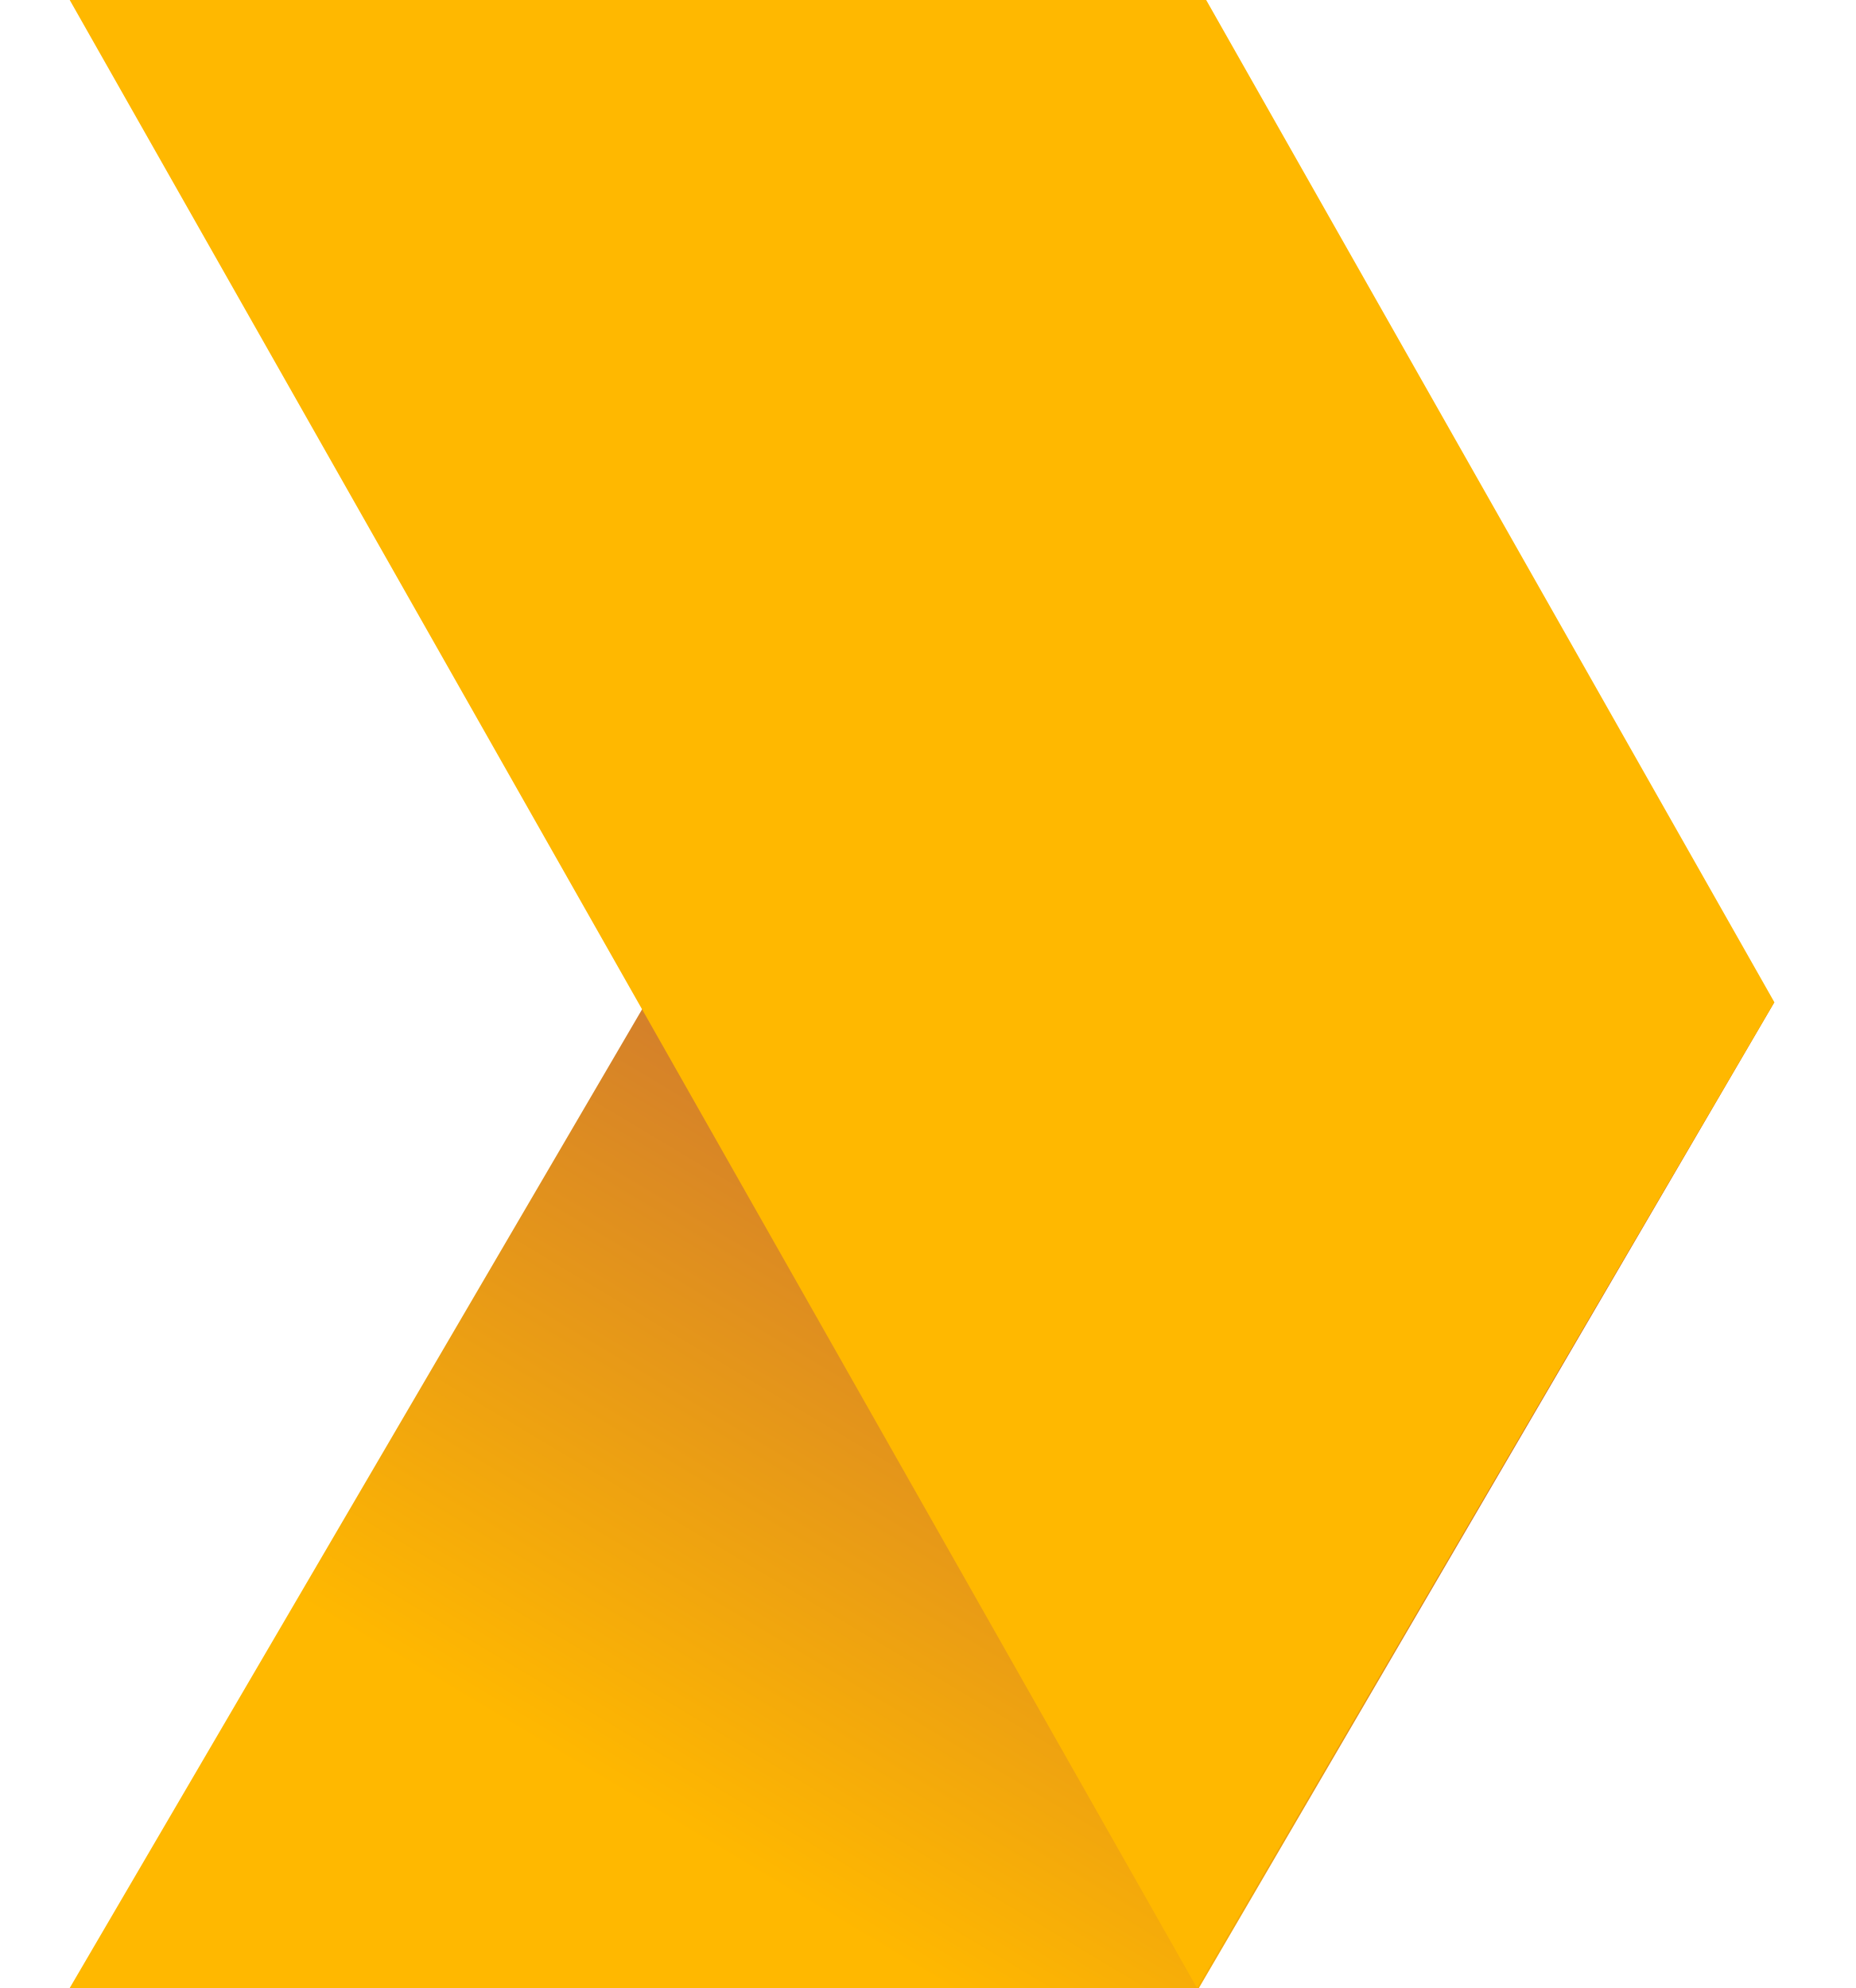
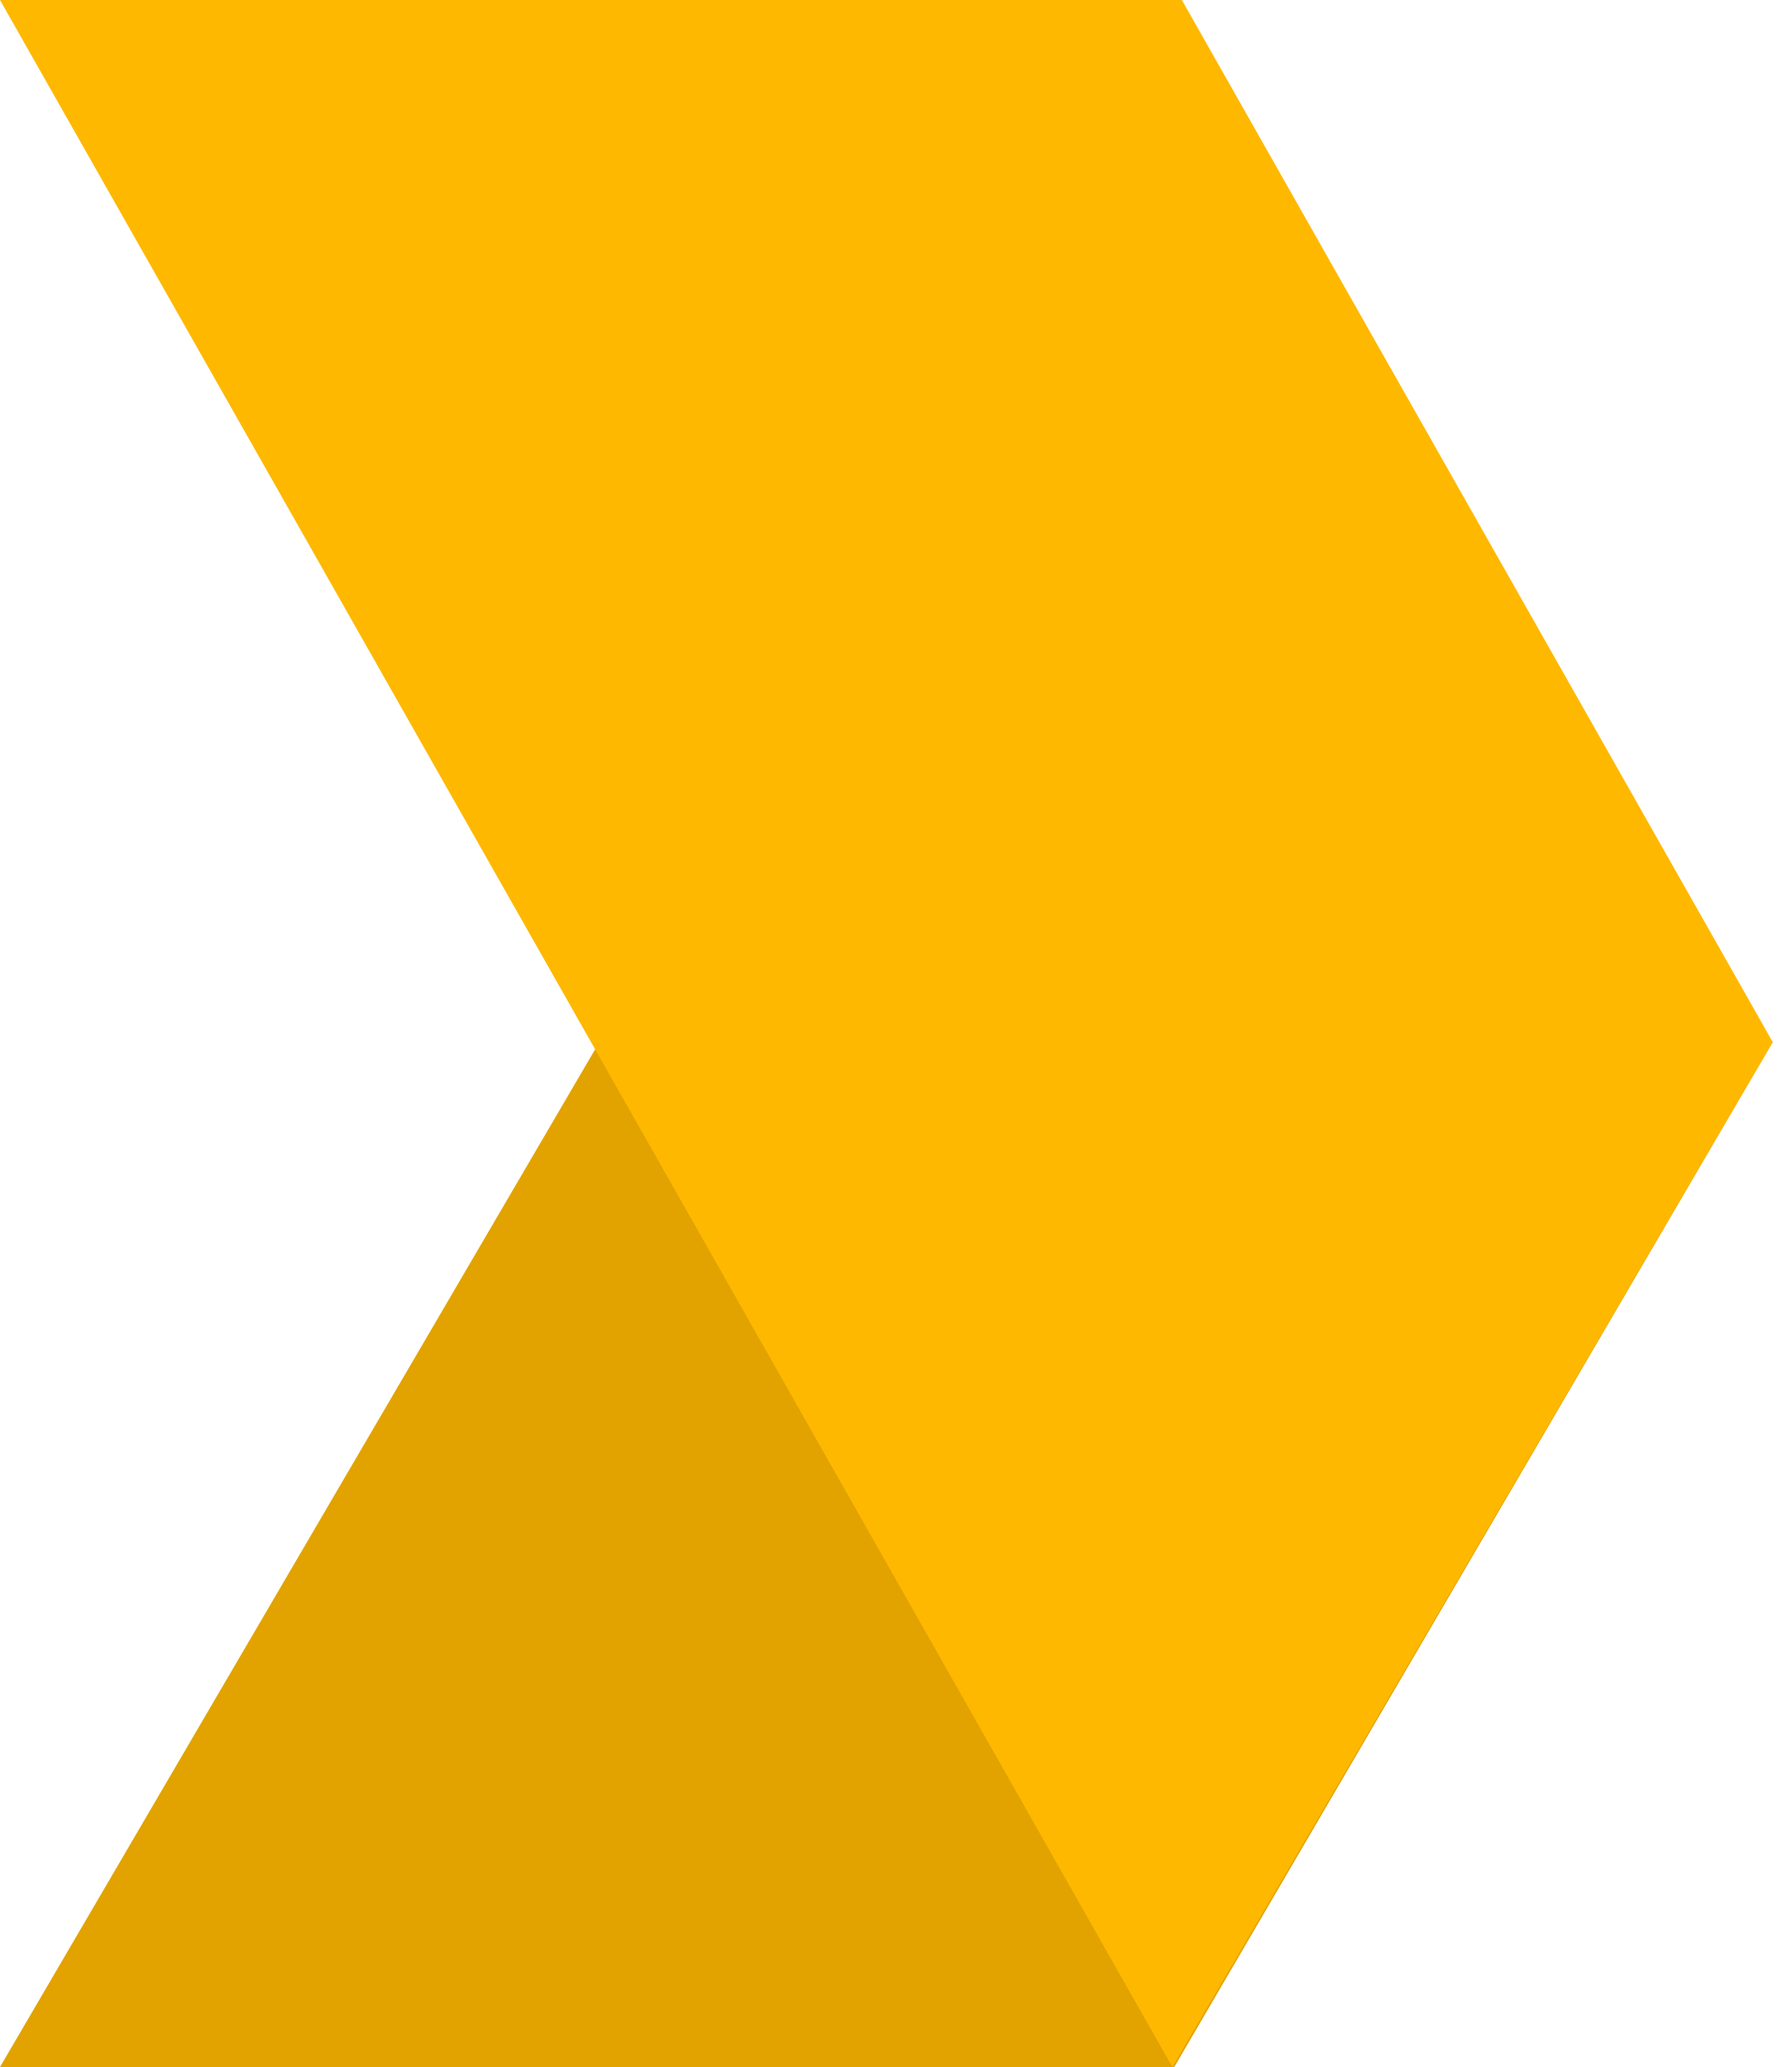
- <svg xmlns="http://www.w3.org/2000/svg" width="14" height="15" viewBox="0 0 14 15" fill="none">
-   <path d="M13.388 7.562H4.876L.526 15h8.52l4.342-7.438z" fill="url(#a)" />
-   <path d="M13.388 7.562L9.032 15 .526 0h8.575l4.287 7.562z" fill="#FFB800" />
-   <defs>
-     <linearGradient id="a" x1="5.363" y1="13.947" x2="10.664" y2="5.088" gradientUnits="userSpaceOnUse">
-       <stop stop-color="#FFB800" />
-       <stop offset=".617" stop-color="#CA7334" />
-     </linearGradient>
-   </defs>
+ <svg xmlns="http://www.w3.org/2000/svg" width="13" height="15" viewBox="0 0 13 15" fill="none">
+   <path d="M12.862 7.562H4.349L0 15h8.52l4.342-7.438z" fill="#E2A300" />
+   <path d="M12.862 7.562L8.506 15 0 0h8.575l4.287 7.562z" fill="#FFB800" />
</svg>
